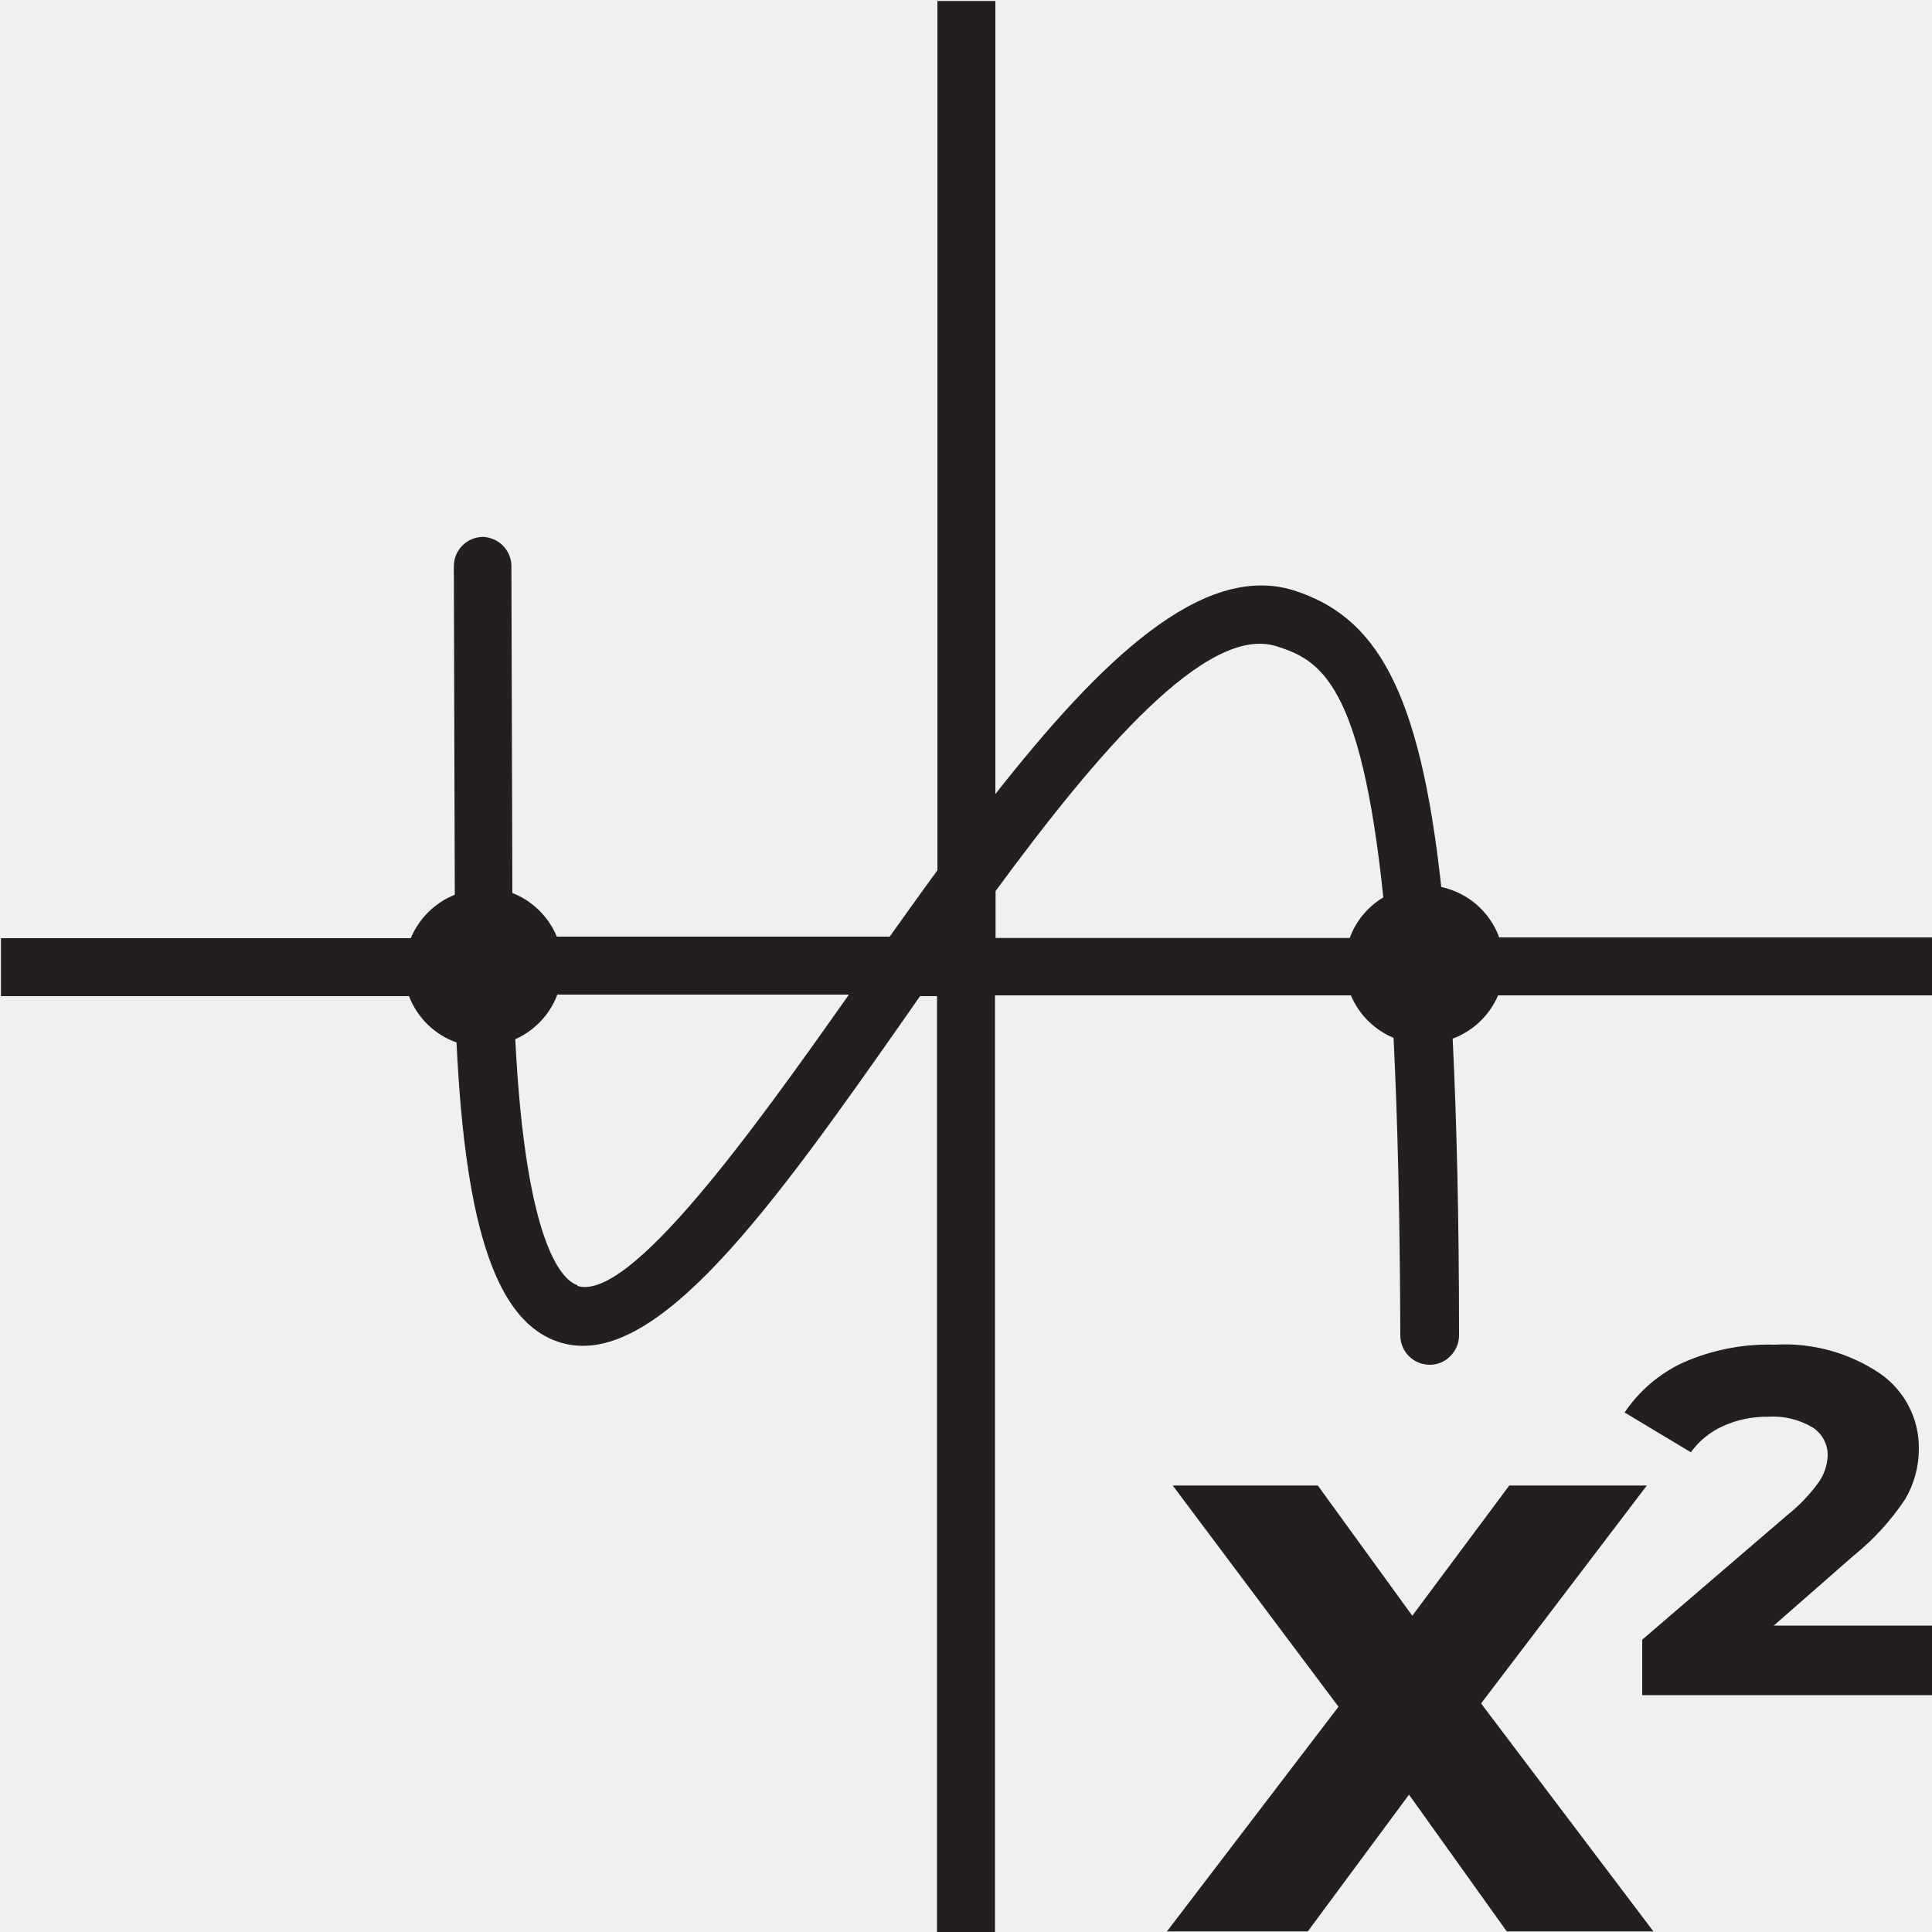
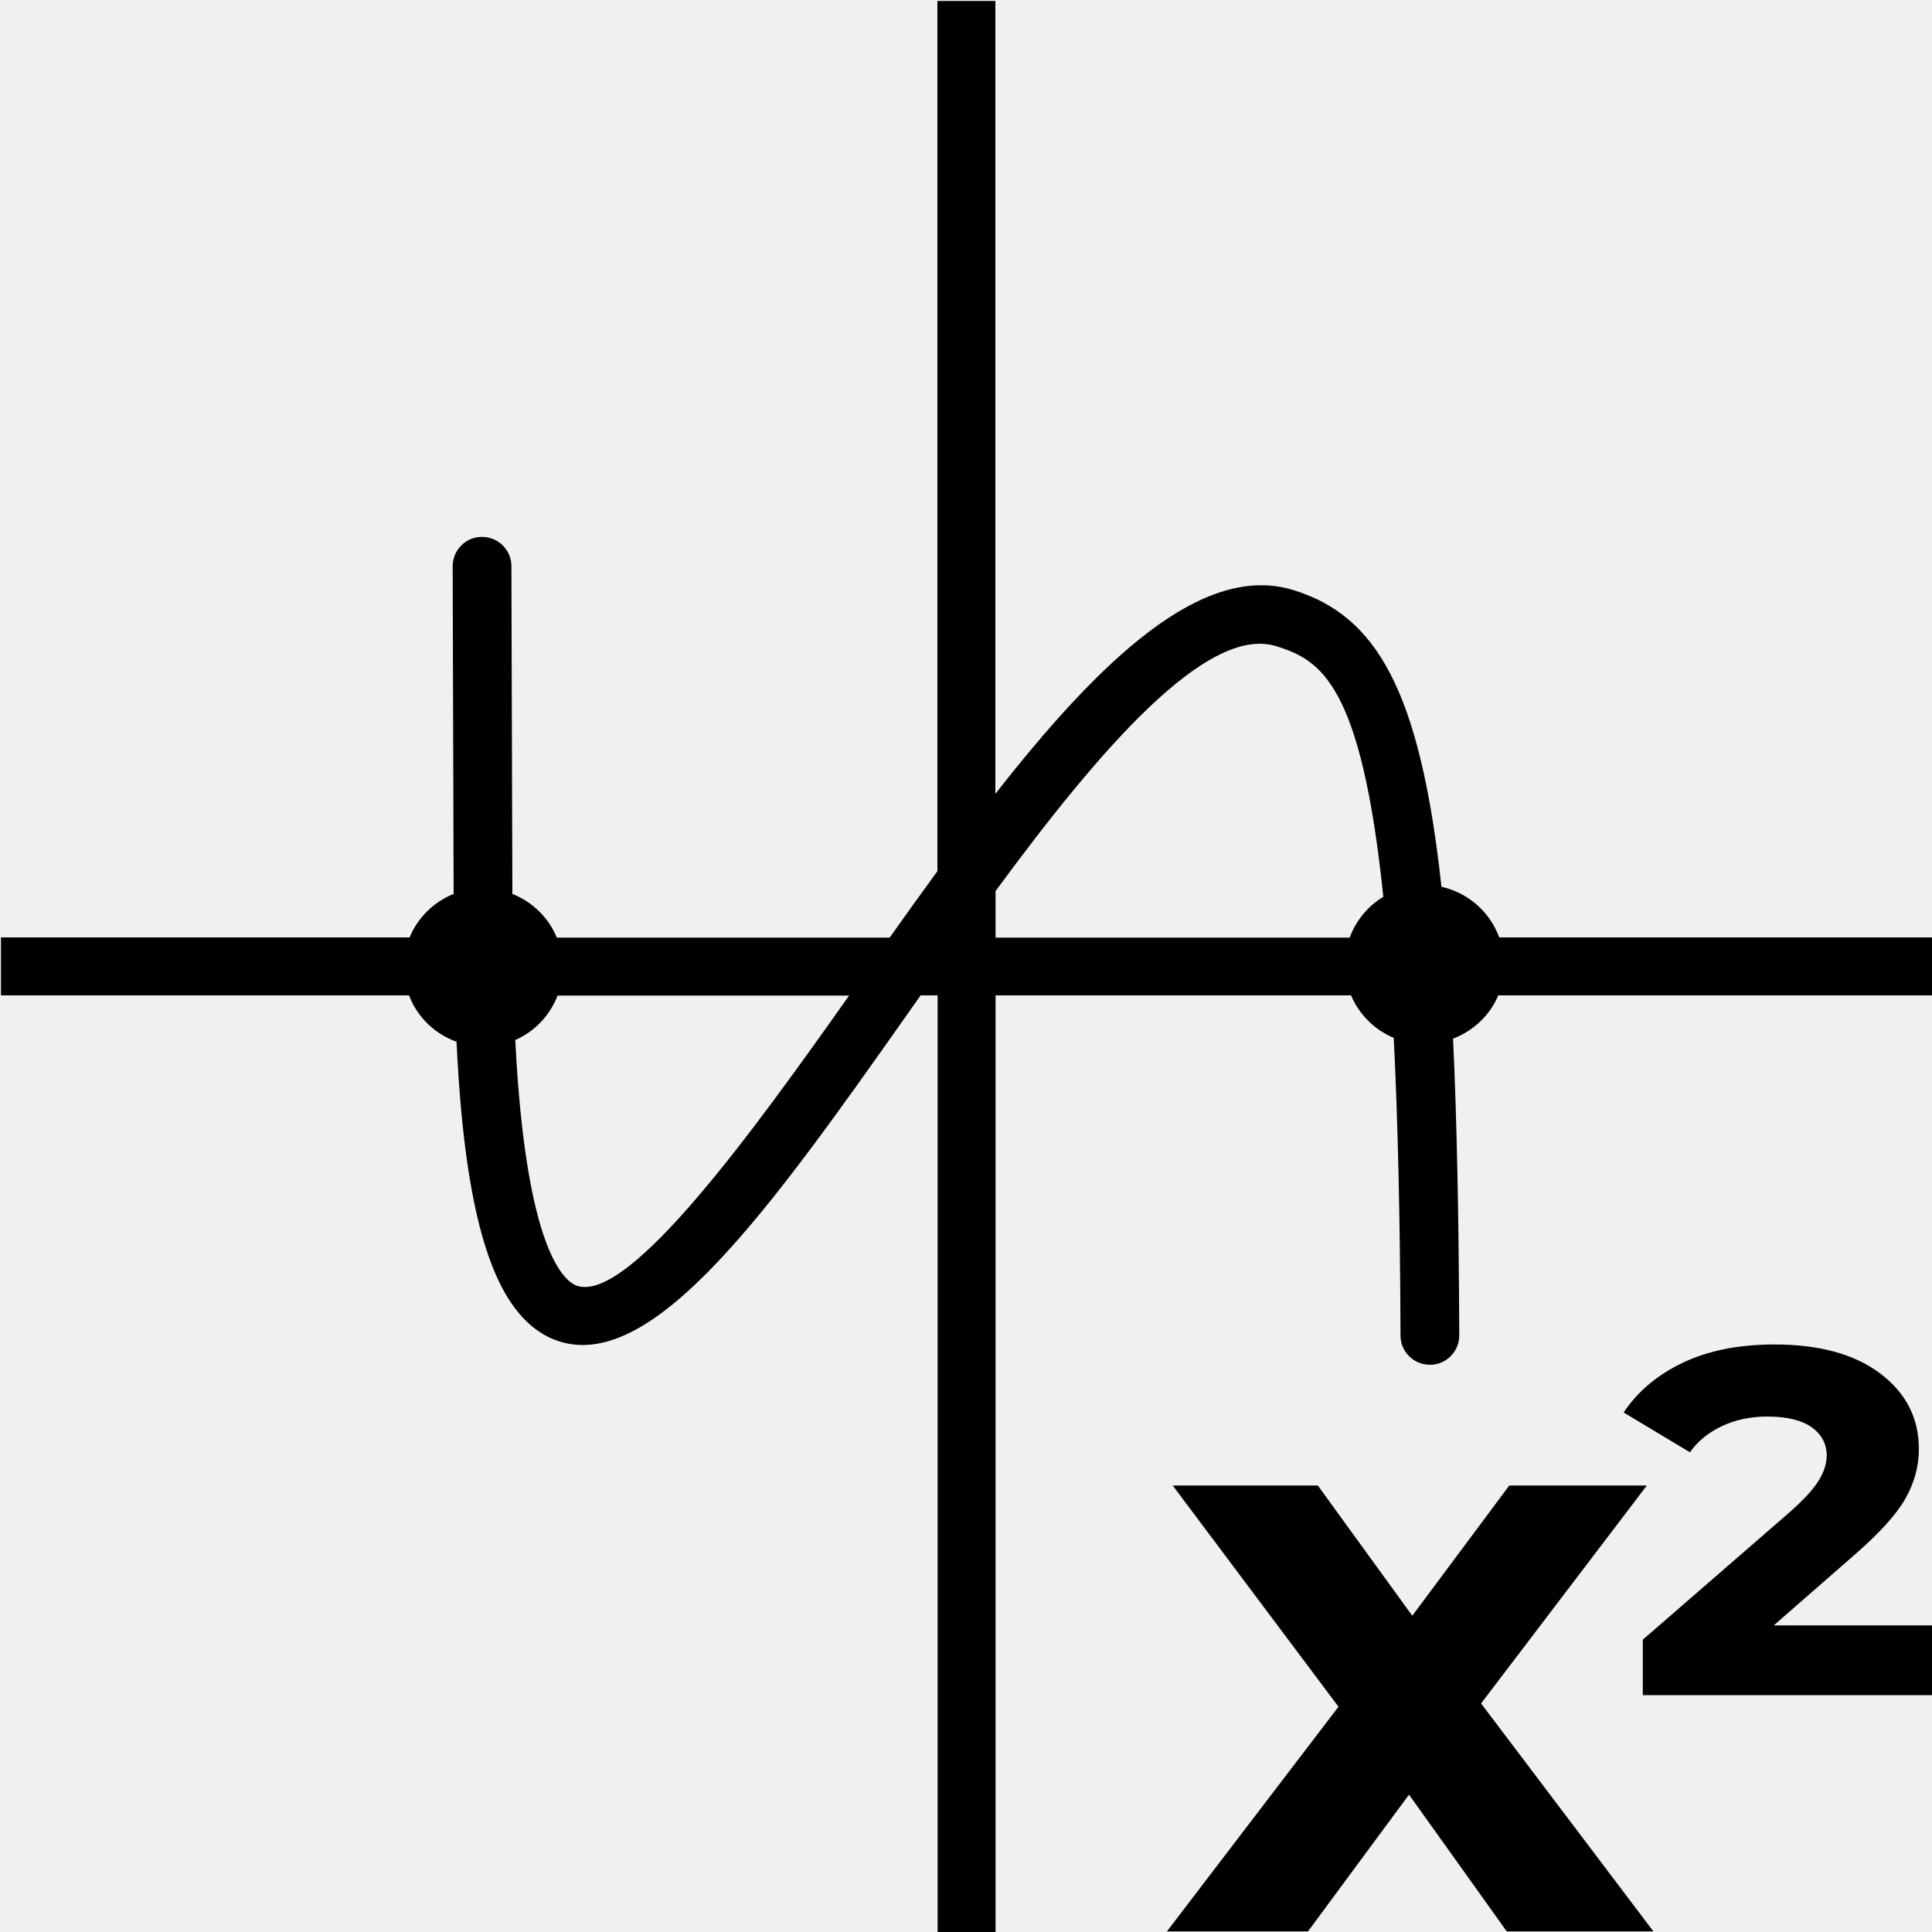
- <svg xmlns="http://www.w3.org/2000/svg" id="Layer_1" data-name="Layer 1" viewBox="0 0 100 100">
-   <defs>
-     <style>.cls-1{fill:#231f20;}</style>
-   </defs>
-   <polygon class="cls-1" points="85.24 76.89 78.12 76.89 73.1 83.63 68.21 76.89 60.7 76.89 69.28 88.34 60.4 99.97 67.69 99.97 72.93 92.89 77.99 99.97 85.58 99.97 76.66 88.17 85.24 76.89" />
-   <path class="cls-1" d="M95.93,80.53a13,13,0,0,0,2.68-2.93,5.14,5.14,0,0,0,.71-2.6,4.67,4.67,0,0,0-2-3.9,8.84,8.84,0,0,0-5.47-1.5,10.92,10.92,0,0,0-4.76.94,7.39,7.39,0,0,0-3,2.57l3.43,2.06a4.1,4.1,0,0,1,1.65-1.35,5.48,5.48,0,0,1,2.34-.49,4,4,0,0,1,2.32.56,1.69,1.69,0,0,1,.77,1.46,2.55,2.55,0,0,1-.45,1.35,8.61,8.61,0,0,1-1.65,1.73L85,84.87v2.87h15v-3.6H91.81Z" />
-   <path class="cls-1" d="M77.6,48.52a4.12,4.12,0,0,0-3-2.61c-1.12-10.3-3.41-14-7.63-15.35-4.72-1.48-10,3.61-15.45,10.54V.05h-3v45c-.83,1.13-1.65,2.28-2.47,3.43H28.82a4.12,4.12,0,0,0-2.3-2.26l-.05-17A1.53,1.53,0,0,0,25,27.79h0a1.52,1.52,0,0,0-1.51,1.52l.05,17a4.16,4.16,0,0,0-2.28,2.25H.05v3H21.17a4.11,4.11,0,0,0,2.46,2.4c.46,9.77,2.13,14.52,5.35,15.52,4.93,1.54,11-7,18-17l.64-.92h.88V100h3V51.52H69.92a4.14,4.14,0,0,0,2.21,2.2c.21,4.18.33,9.25.35,15.41A1.52,1.52,0,0,0,74,70.64h0a1.47,1.47,0,0,0,1.07-.45,1.51,1.51,0,0,0,.45-1.07c0-6-.12-11.05-.33-15.36a4.11,4.11,0,0,0,2.35-2.24H100v-3Zm-47.71,18c-.68-.21-2.67-1.79-3.22-12.73a4.12,4.12,0,0,0,2.18-2.31H43.94C39,58.49,32.61,67.4,29.89,66.56ZM51.53,46.12c5.33-7.25,10.94-13.81,14.54-12.67,2.27.71,4.38,1.91,5.53,13a4.09,4.09,0,0,0-1.74,2.1H51.53Z" />
+ <svg xmlns="http://www.w3.org/2000/svg" version="1.1" id="Layer_1" x="0px" y="0px" viewBox="0 0 100 100" style="enable-background:new 0 0 100 100;" xml:space="preserve">
+   <style type="text/css">
+ 	.st0{fill:none;}
+ 	.st1{fill:#FFFFFF;}
+ 	.st2{fill:#FFFFFF;stroke:#FFFFFF;stroke-width:0.25;stroke-miterlimit:10;}
+ 	.st3{fill:none;stroke:#000000;stroke-width:0.25;stroke-linecap:round;stroke-miterlimit:10;}
+ 	.st4{fill:#D9D9D9;}
+ 	.st5{fill:none;stroke:#000000;stroke-width:2;stroke-linejoin:round;stroke-miterlimit:10;}
+ 	.st6{fill:none;stroke:#000000;stroke-width:0.44;stroke-miterlimit:10;}
+ 	.st7{fill:none;stroke:#000000;stroke-linecap:round;stroke-linejoin:round;}
+ 	.st8{fill:none;stroke:#000000;stroke-linecap:round;stroke-linejoin:round;stroke-miterlimit:10;}
+ </style>
+   <g>
+     <polygon points="85.24,76.89 78.12,76.89 73.1,83.63 68.21,76.89 60.7,76.89 69.28,88.34 60.4,99.97 67.7,99.97 72.93,92.89    77.99,99.97 85.58,99.97 76.66,88.17  " />
+     <path d="M95.93,80.53c1.32-1.14,2.21-2.12,2.68-2.94s0.71-1.68,0.71-2.59c0-1.61-0.67-2.9-2-3.91c-1.33-1-3.15-1.5-5.47-1.5   c-1.86,0-3.45,0.32-4.76,0.95c-1.32,0.63-2.33,1.49-3.05,2.57l3.43,2.06c0.4-0.57,0.95-1.02,1.65-1.35c0.7-0.33,1.48-0.5,2.34-0.5   c1.03,0,1.8,0.19,2.32,0.56c0.51,0.37,0.77,0.86,0.77,1.46c0,0.43-0.15,0.88-0.45,1.35c-0.3,0.47-0.85,1.05-1.65,1.74l-7.42,6.44   v2.87H100v-3.61h-8.19L95.93,80.53z" />
+     <path d="M77.6,48.52c-0.48-1.31-1.6-2.31-2.99-2.62c-1.12-10.3-3.42-14.03-7.64-15.35c-4.71-1.48-10.03,3.61-15.45,10.54V0.05h-3   v45.04c-0.82,1.13-1.65,2.28-2.47,3.44H28.82c-0.42-1.03-1.26-1.85-2.3-2.26L26.47,29.3c0-0.83-0.68-1.51-1.52-1.51c0,0,0,0-0.01,0   c-0.41,0-0.79,0.16-1.07,0.45c-0.29,0.29-0.44,0.67-0.44,1.07l0.05,16.96c-1.03,0.41-1.86,1.23-2.28,2.25H0.05v3h21.12   c0.43,1.12,1.32,1.99,2.46,2.4c0.46,9.77,2.13,14.51,5.35,15.52c4.94,1.53,11.01-7.05,18.03-17.01c0.21-0.3,0.43-0.61,0.64-0.91   h0.88V100h3V51.52h18.4c0.42,0.99,1.21,1.78,2.21,2.2c0.21,4.18,0.33,9.25,0.35,15.41c0,0.83,0.68,1.51,1.52,1.51c0,0,0,0,0.01,0   c0.4,0,0.79-0.16,1.07-0.45c0.29-0.29,0.44-0.67,0.44-1.07c-0.02-5.99-0.12-11.05-0.32-15.36c1.05-0.4,1.91-1.21,2.34-2.24H100v-3   H77.6z M29.89,66.56c-0.67-0.21-2.67-1.79-3.22-12.73c1.01-0.44,1.79-1.27,2.19-2.3h15.09C39.03,58.49,32.61,67.4,29.89,66.56z    M51.53,46.12c5.33-7.25,10.94-13.81,14.54-12.67c2.27,0.71,4.39,1.91,5.53,12.97c-0.8,0.48-1.41,1.22-1.74,2.11H51.53V46.12z" />
+   </g>
</svg>
